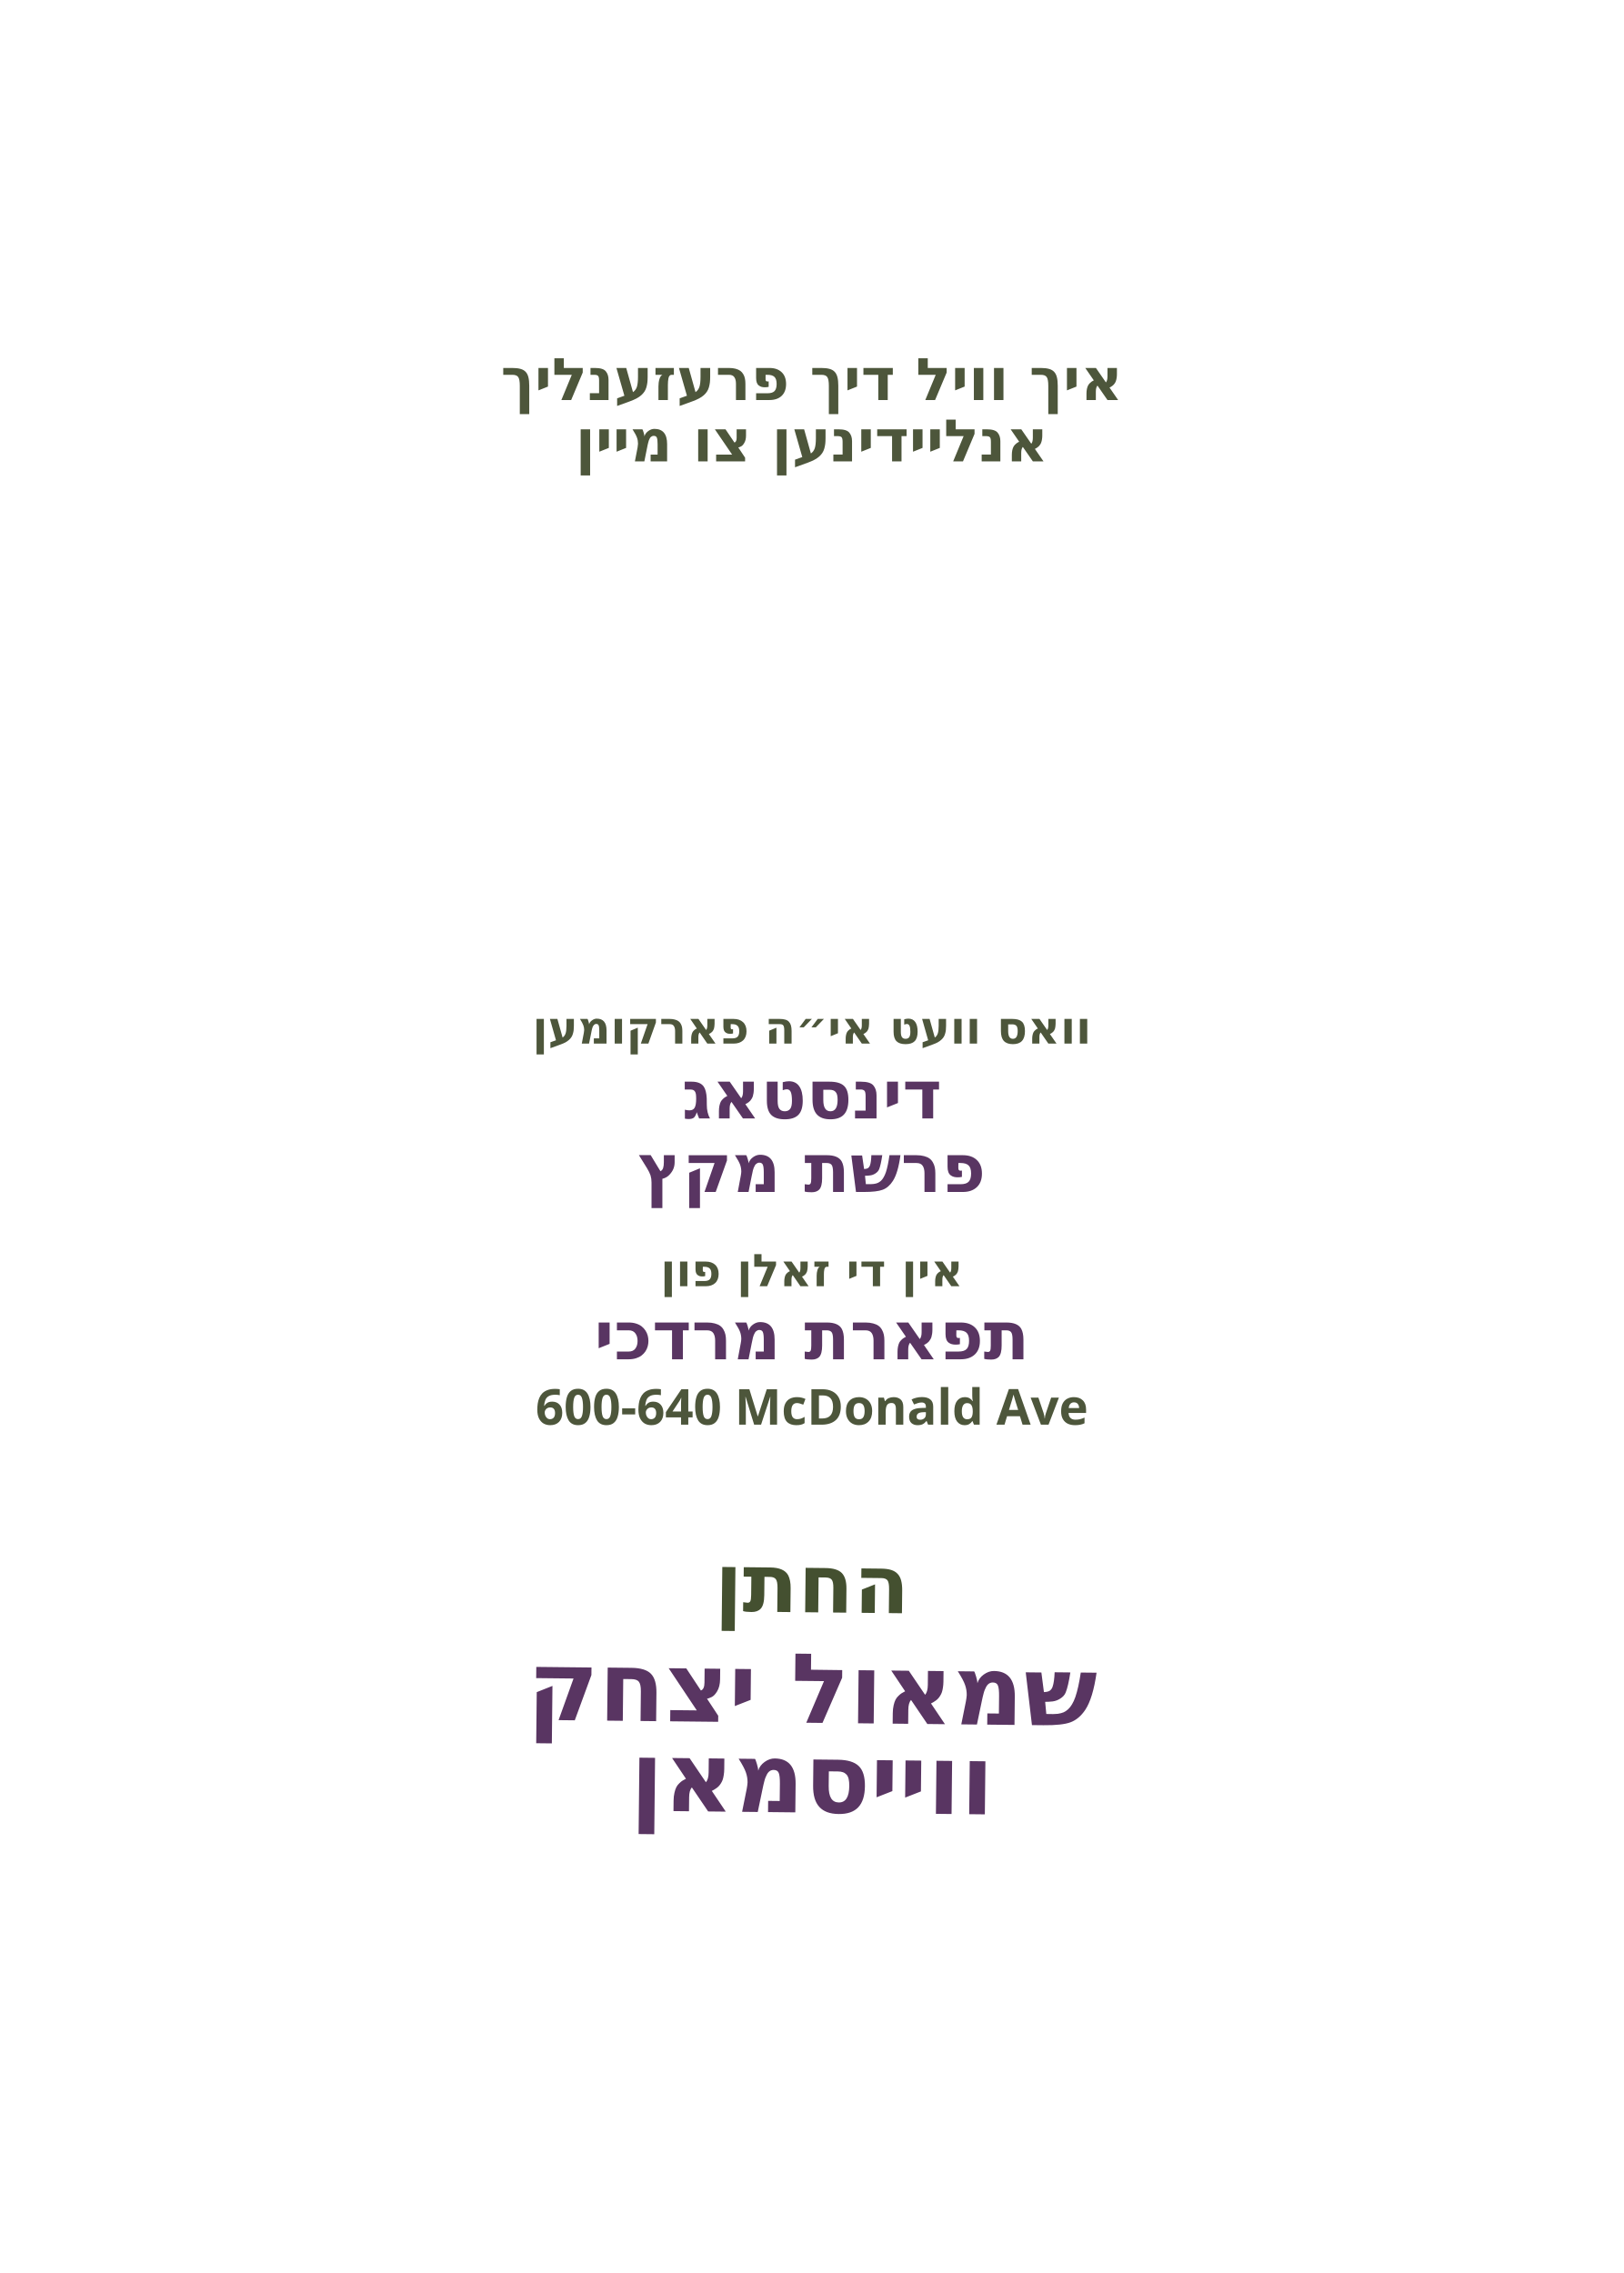
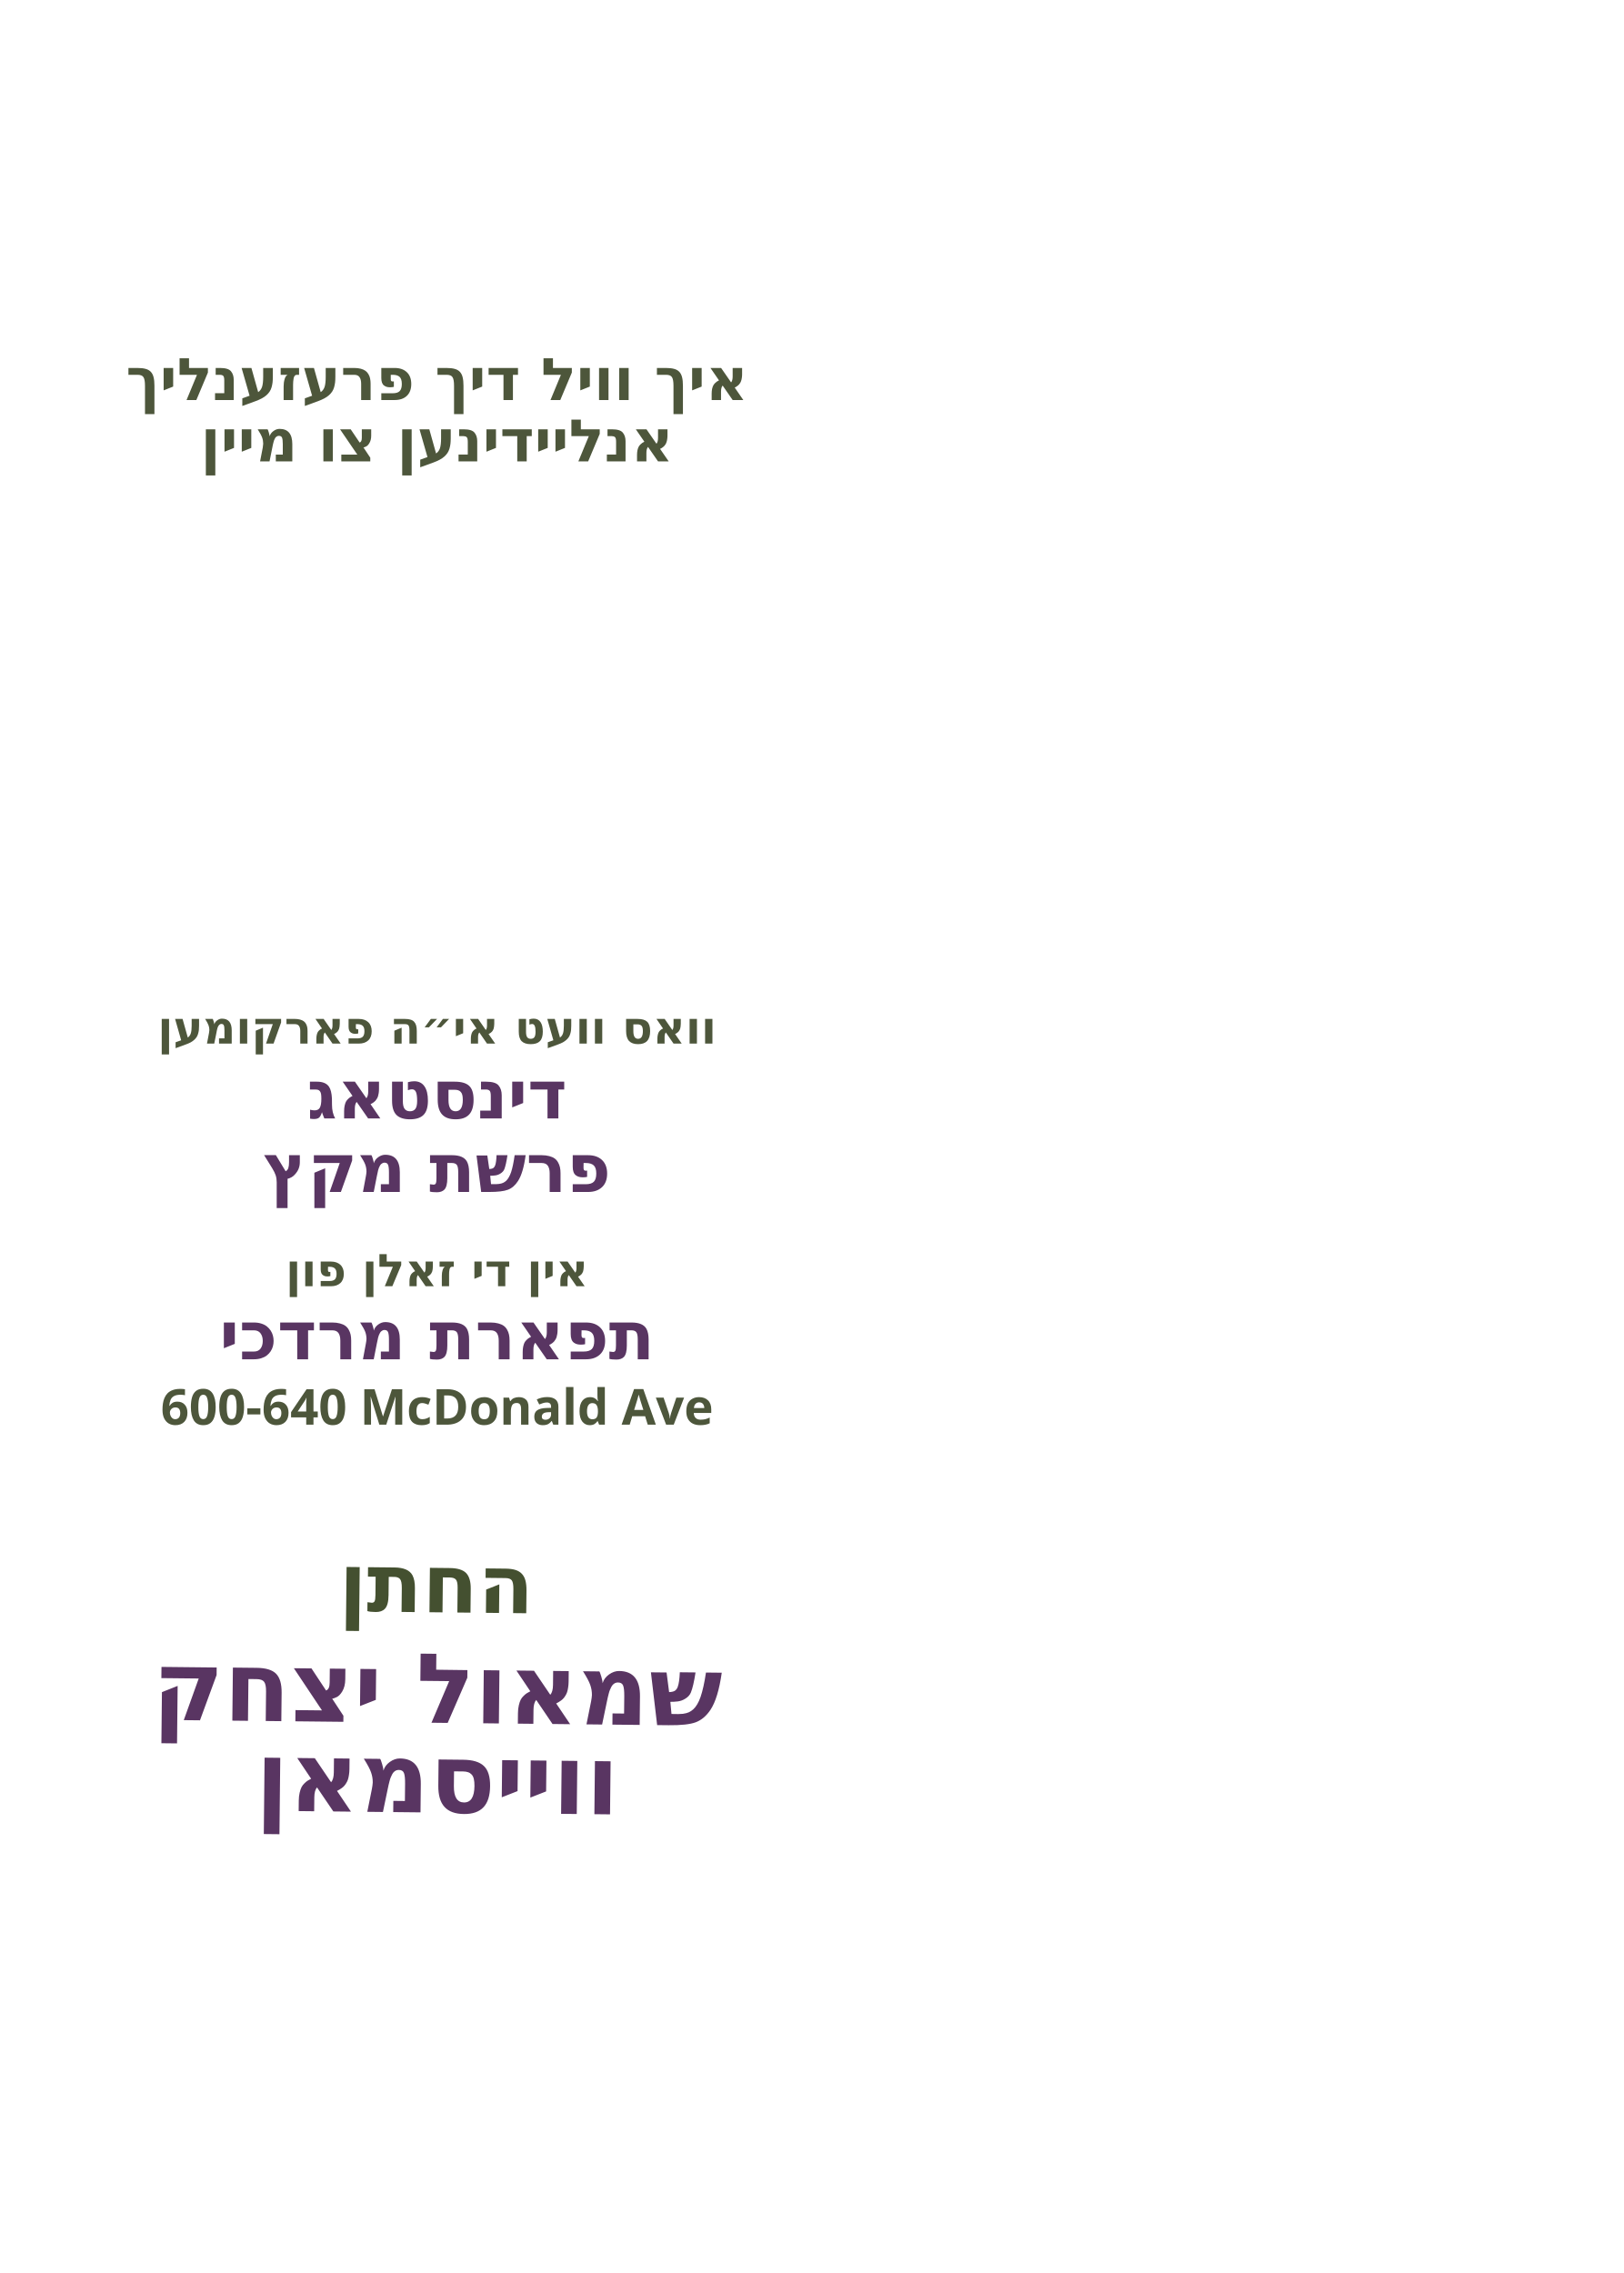
<svg xmlns="http://www.w3.org/2000/svg" id="Layer_1" data-name="Layer 1" viewBox="0 0 360 504">
  <g id="personal_intro">
-     <text transform="translate(180 88.7)" text-anchor="middle" fill="#4d563b" font-family="Heebo" font-size="13" font-weight="600">
+     <text transform="translate(96.9 88.7)" text-anchor="middle" fill="#4d563b" font-family="Heebo" font-size="13" font-weight="600">
      <tspan x="0" y="0">איך וויל דיך פרעזענליך</tspan>
    </text>
  </g>
  <g id="invite_text">
-     <text transform="translate(180 102.3)" text-anchor="middle" fill="#4d563b" font-family="Heebo" font-size="13" font-weight="600">
+     <text transform="translate(96.9 102.3)" text-anchor="middle" fill="#4d563b" font-family="Heebo" font-size="13" font-weight="600">
      <tspan x="0" y="0">אנליידינען צו מיין</tspan>
    </text>
  </g>
-   <text transform="translate(180 231.4)" text-anchor="middle" fill="#4d563b" font-family="Heebo" font-size="10" font-weight="600">
+   <text transform="translate(96.9 231.4)" text-anchor="middle" fill="#4d563b" font-family="Heebo" font-size="10" font-weight="600">
    <tspan x="0" y="0">וואס וועט אי״ה פארקומען</tspan>
  </text>
  <g id="day*">
-     <text transform="translate(180 248)" text-anchor="middle" fill="#593562" font-family="Heebo" font-size="14.9" font-weight="800">
+     <text transform="translate(96.9 248)" text-anchor="middle" fill="#593562" font-family="Heebo" font-size="14.9" font-weight="800">
      <tspan x="0" y="0">דינסטאג</tspan>
    </text>
  </g>
  <g id="parasha*">
-     <text transform="translate(180 264.3)" text-anchor="middle" fill="#593562" font-family="Heebo" font-size="14.9" font-weight="800">
+     <text transform="translate(96.9 264.3)" text-anchor="middle" fill="#593562" font-family="Heebo" font-size="14.9" font-weight="800">
      <tspan x="0" y="0">פרשת מקץ</tspan>
    </text>
  </g>
  <g id="hall_intro">
-     <text transform="translate(180 285.2)" text-anchor="middle" fill="#4d563b" font-family="Heebo" font-size="10" font-weight="600">
+     <text transform="translate(96.9 285.2)" text-anchor="middle" fill="#4d563b" font-family="Heebo" font-size="10" font-weight="600">
      <tspan x="0" y="0">אין די זאלן פון</tspan>
    </text>
  </g>
  <g id="hall*">
-     <text transform="translate(180 301.4)" text-anchor="middle" fill="#593562" font-family="Heebo" font-size="14.9" font-weight="800">
+     <text transform="translate(96.9 301.4)" text-anchor="middle" fill="#593562" font-family="Heebo" font-size="14.9" font-weight="800">
      <tspan x="0" y="0">תפארת מרדכי</tspan>
    </text>
  </g>
  <g id="address*">
-     <text transform="translate(180 315.9)" text-anchor="middle" fill="#4d563b" font-family="Heebo" font-size="11" font-weight="800">
+     <text transform="translate(96.9 315.9)" text-anchor="middle" fill="#4d563b" font-family="Heebo" font-size="11" font-weight="800">
      <tspan x="0" y="0">600-640 McDonald Ave</tspan>
    </text>
  </g>
  <g id="groom_title">
-     <text transform="translate(180 357.5) rotate(.6)" text-anchor="middle" fill="#445030" font-family="Heebo" font-size="18" font-weight="600">
+     <text transform="translate(96.7 357.5) rotate(.6)" text-anchor="middle" fill="#445030" font-family="Heebo" font-size="18" font-weight="600">
      <tspan x="0" y="0">החתן</tspan>
    </text>
  </g>
  <g id="groom_name*">
-     <text transform="translate(180 382) rotate(.6)" text-anchor="middle" fill="#593562" font-family="Heebo" font-size="21.5" font-weight="800">
+     <text transform="translate(96.9 382) rotate(.6)" text-anchor="middle" fill="#593562" font-family="Heebo" font-size="21.5" font-weight="800">
      <tspan x="0" y="0">שמאול יצחק</tspan>
    </text>
  </g>
  <g id="groom_last*">
-     <text transform="translate(180 401.9) rotate(.6)" text-anchor="middle" fill="#593562" font-family="Heebo" font-size="21.5" font-weight="800">
+     <text transform="translate(96.9 401.9) rotate(.6)" text-anchor="middle" fill="#593562" font-family="Heebo" font-size="21.5" font-weight="800">
      <tspan x="0" y="0">ווייסמאן</tspan>
    </text>
  </g>
</svg>
